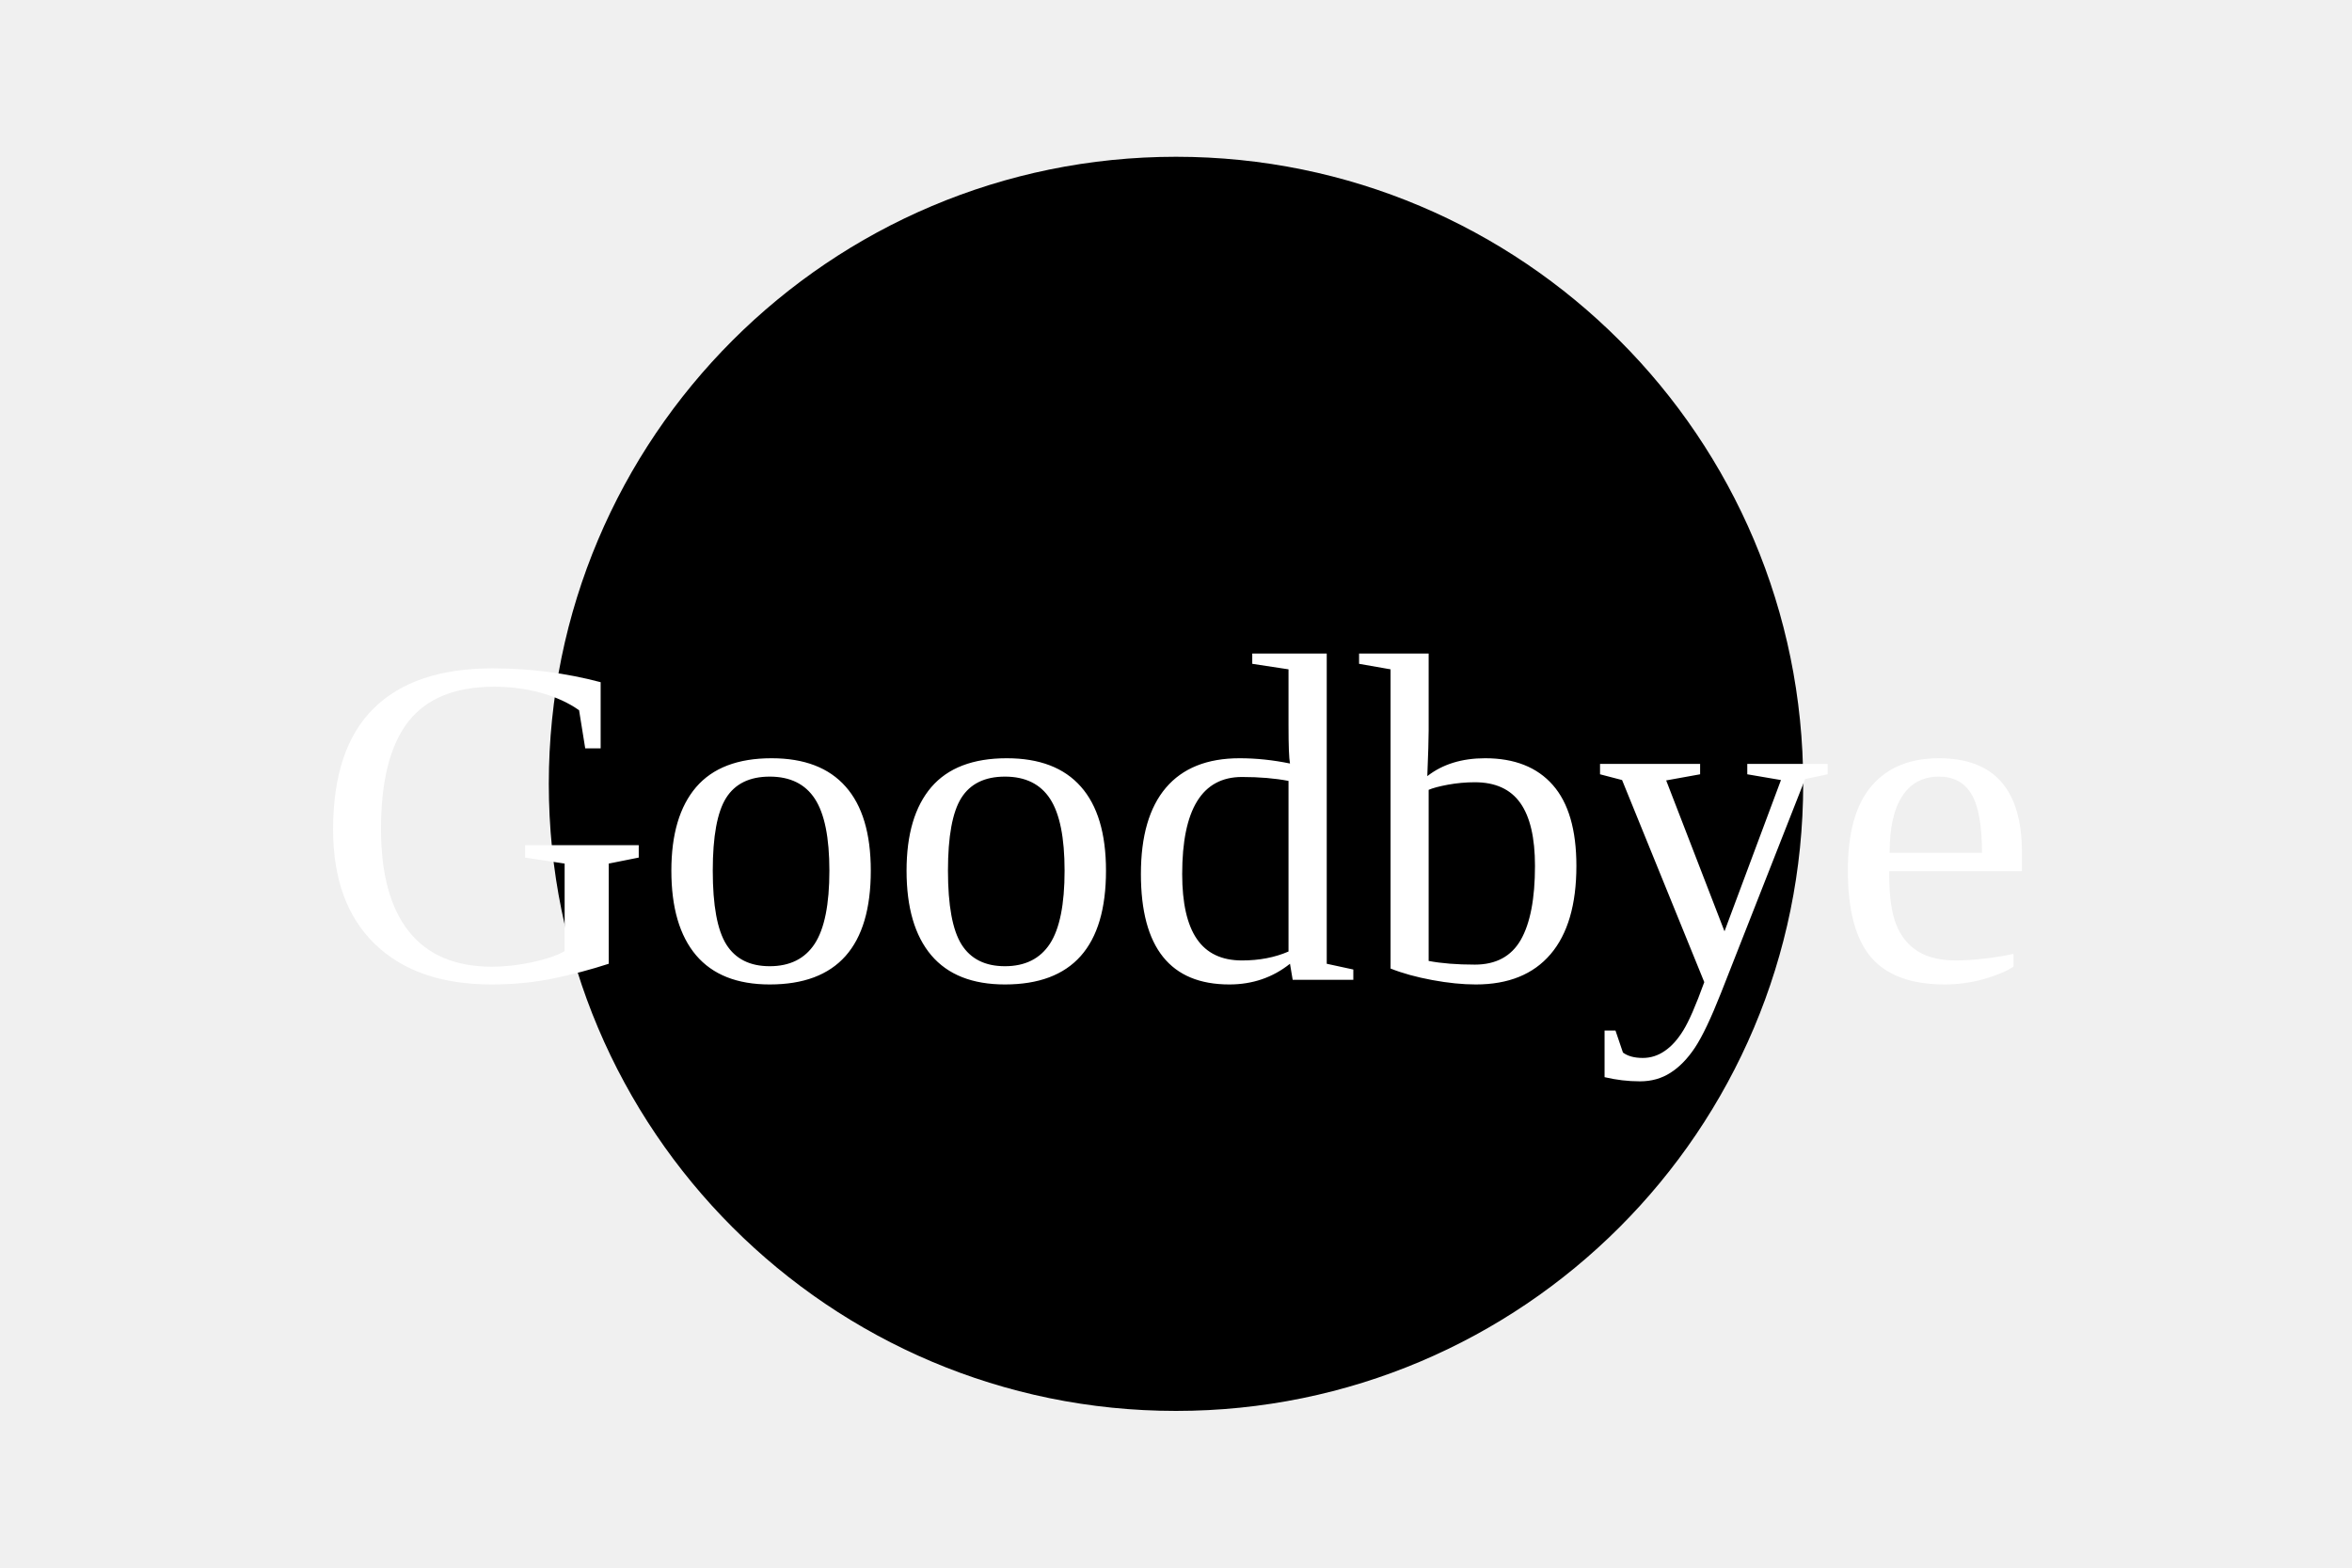
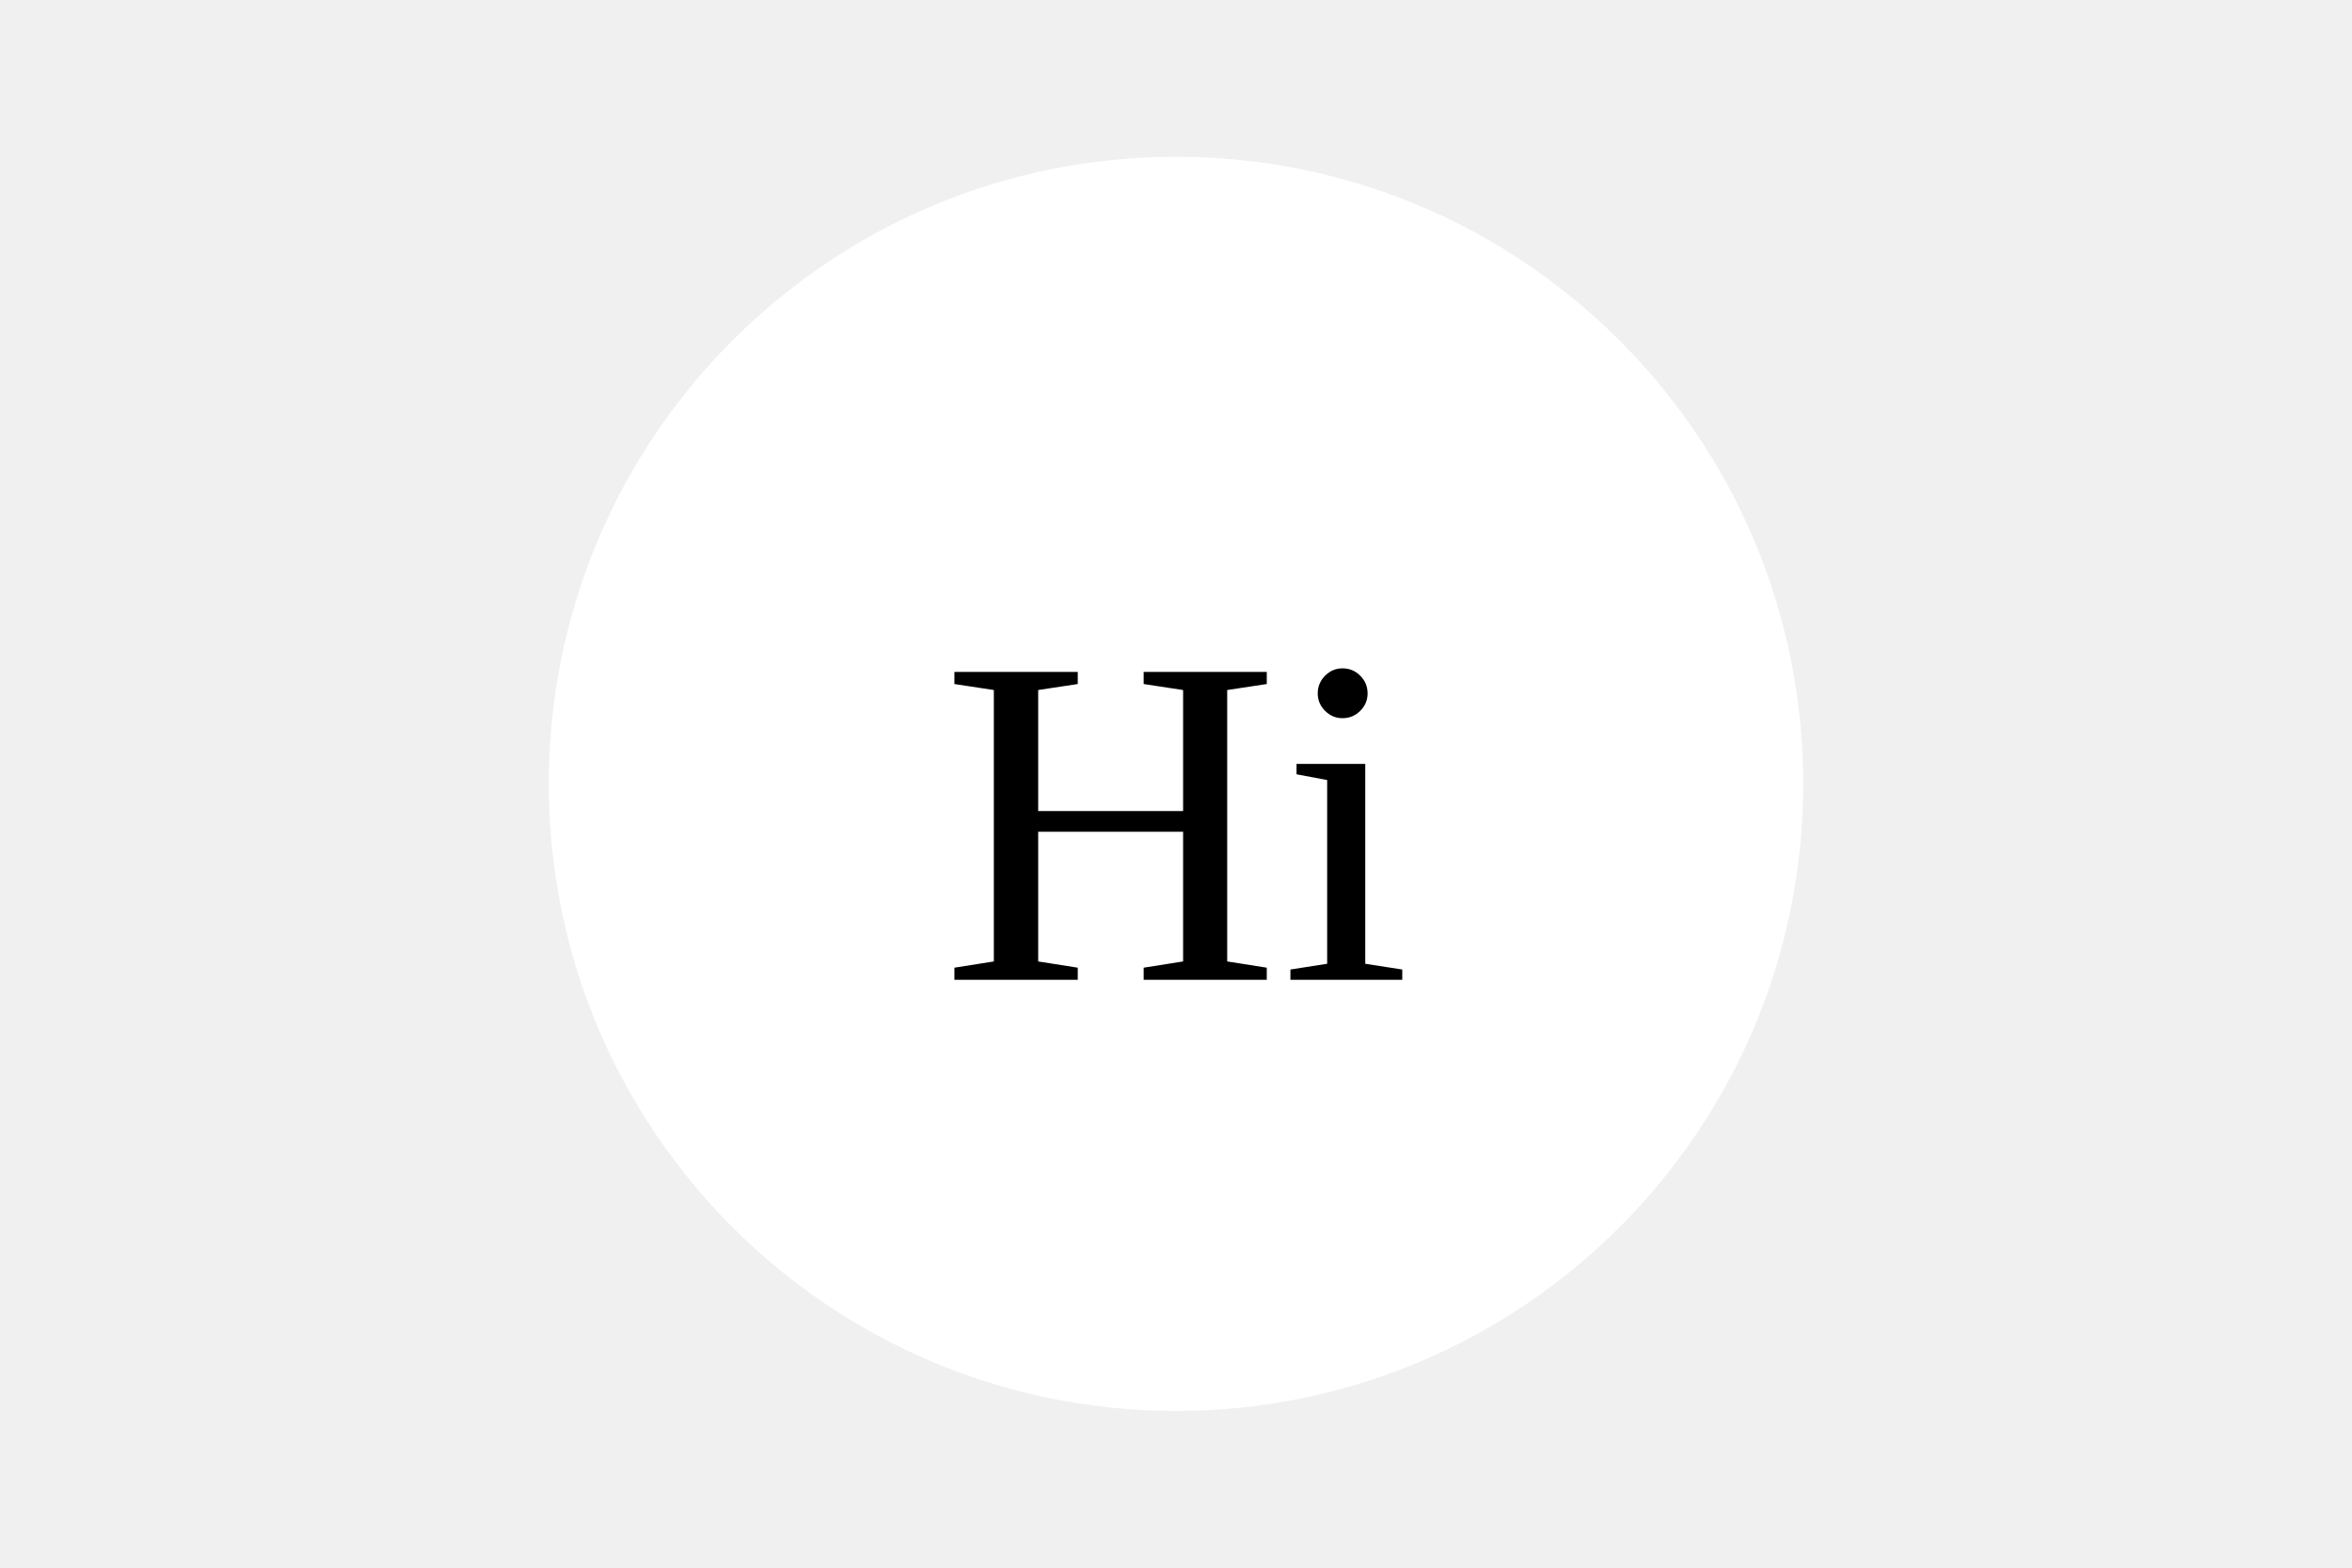
- <svg xmlns="http://www.w3.org/2000/svg" width="300" height="200">
-   <circle cx="150" cy="100" r="80" fill="Black" />
-   <text x="150" y="125" font-size="60" text-anchor="middle" fill="White">Goodbye</text>
+ <svg xmlns="http://www.w3.org/2000/svg" version="1.1" width="300" height="200">
+   <circle cx="150" cy="100" r="80" fill="White" />
+   <text x="150" y="125" font-size="60" text-anchor="middle" fill="Black">Hi</text>
</svg>
